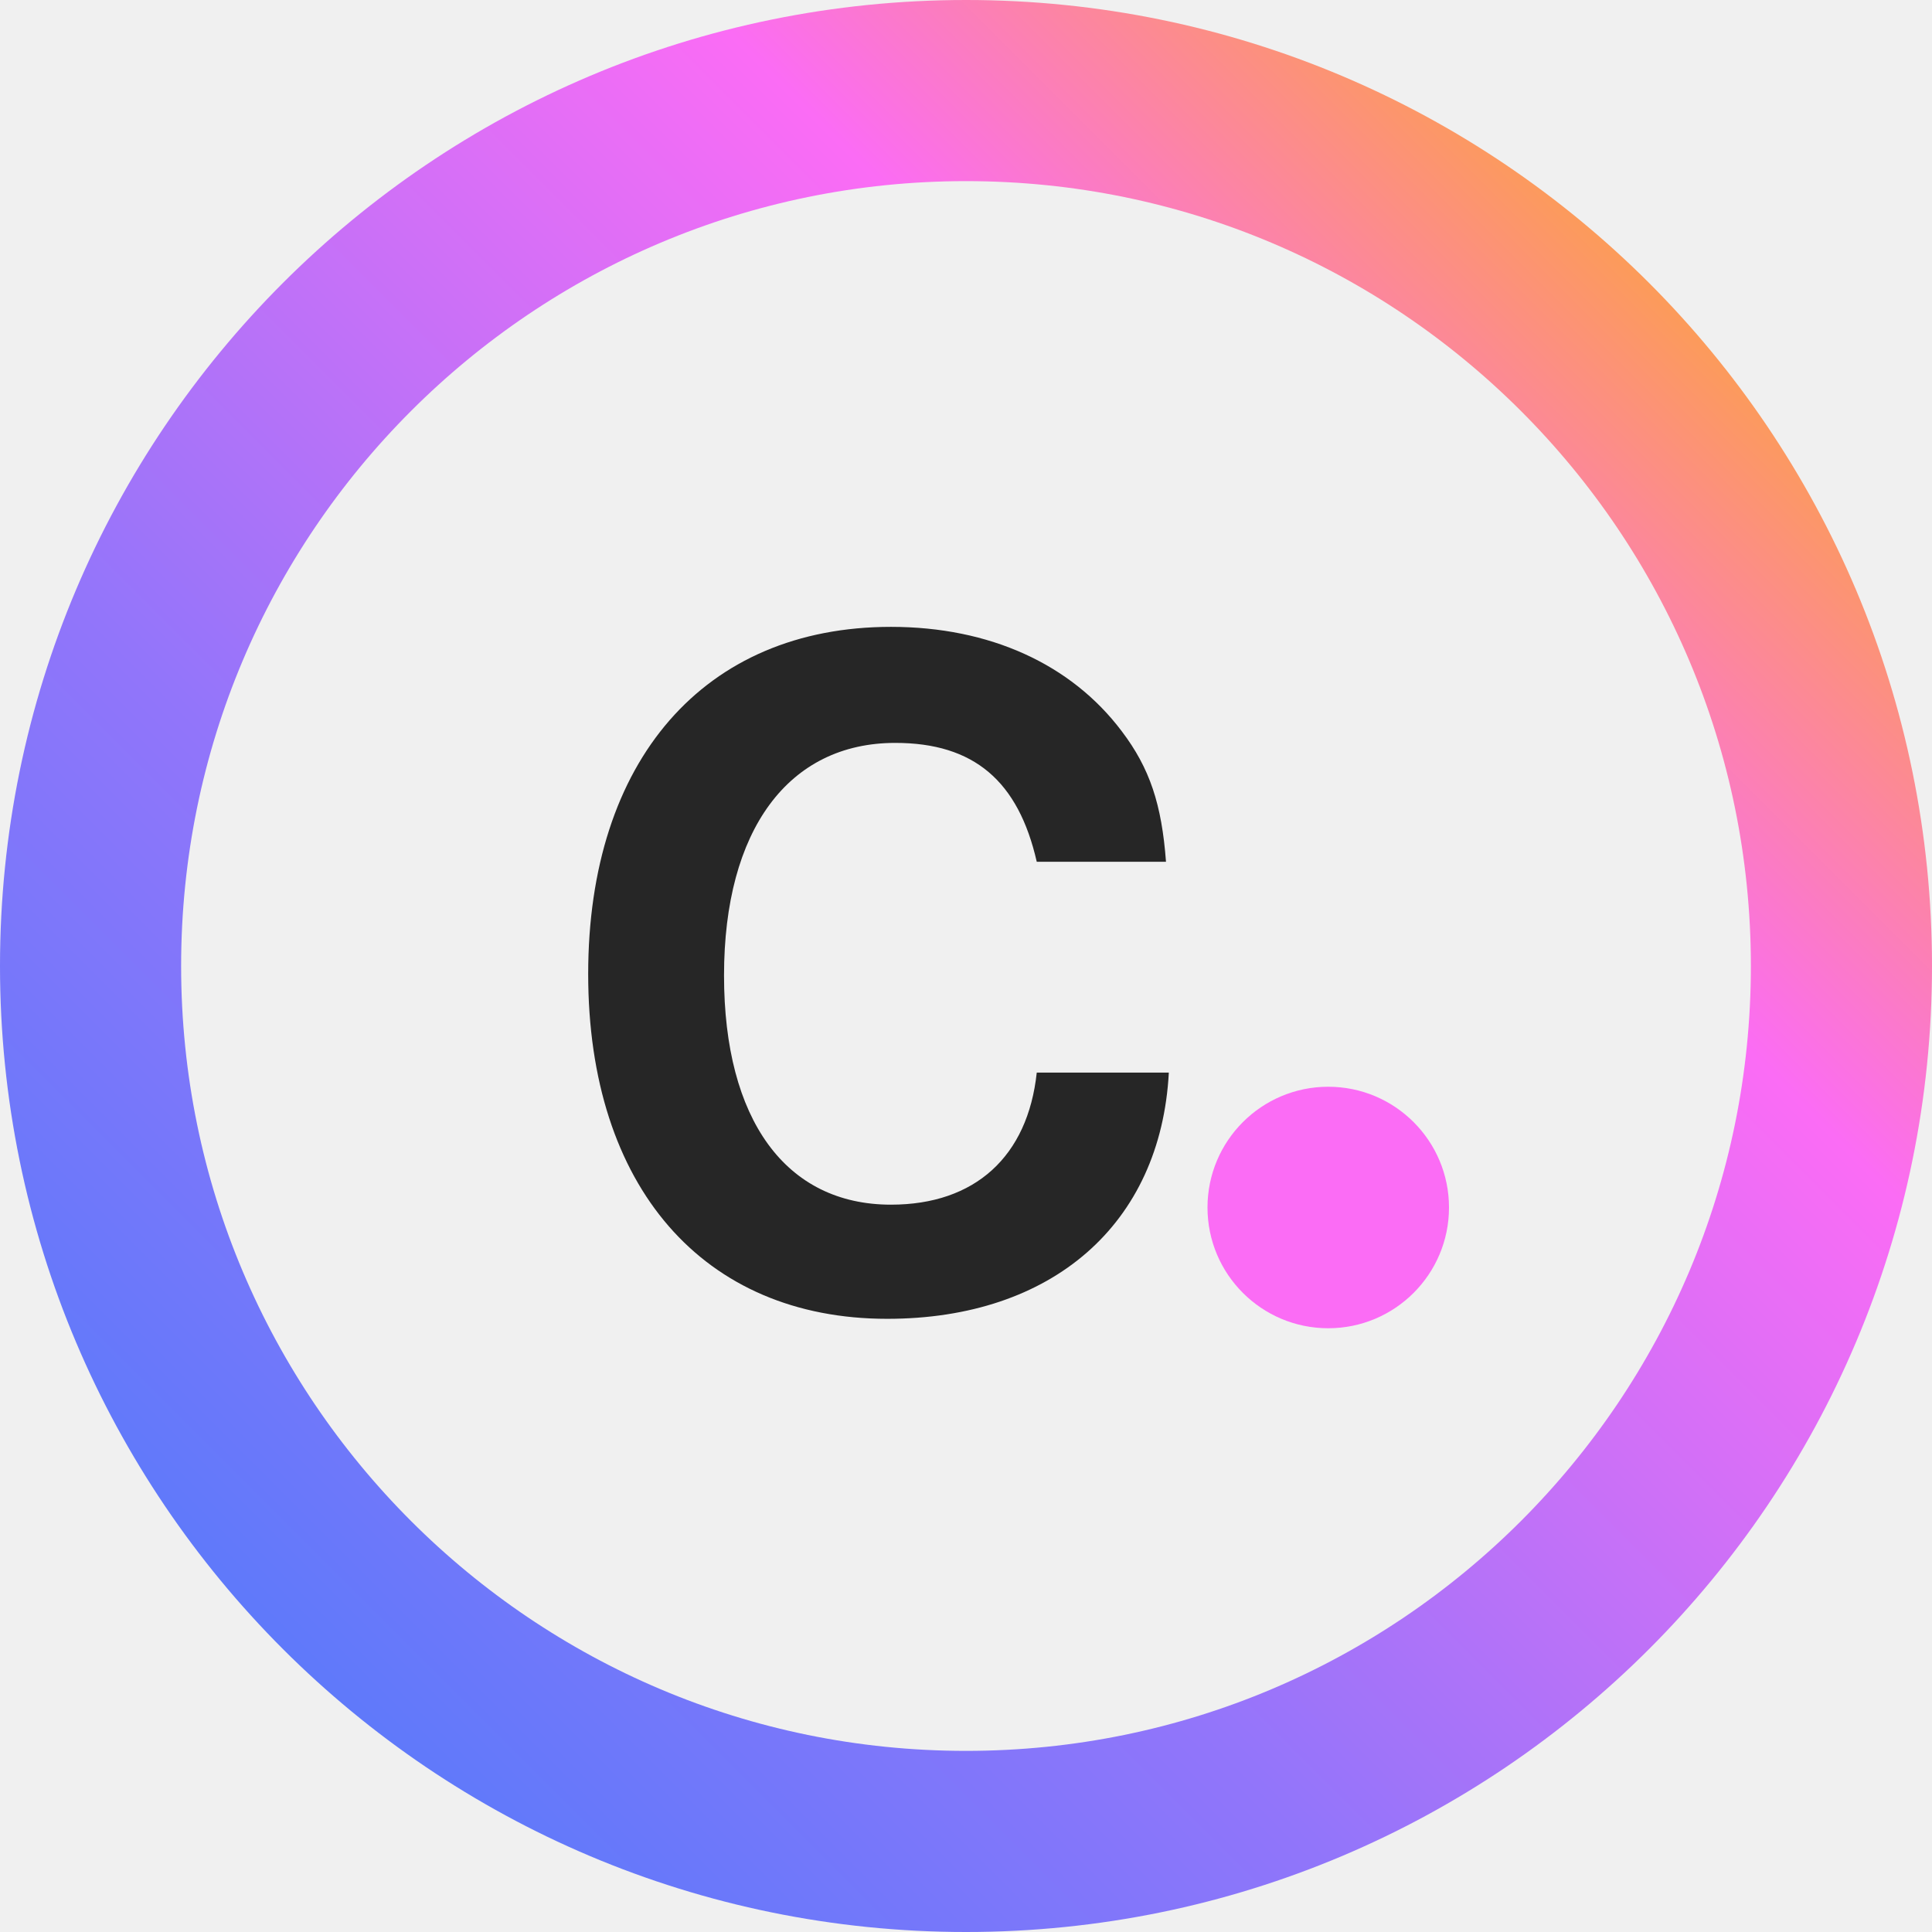
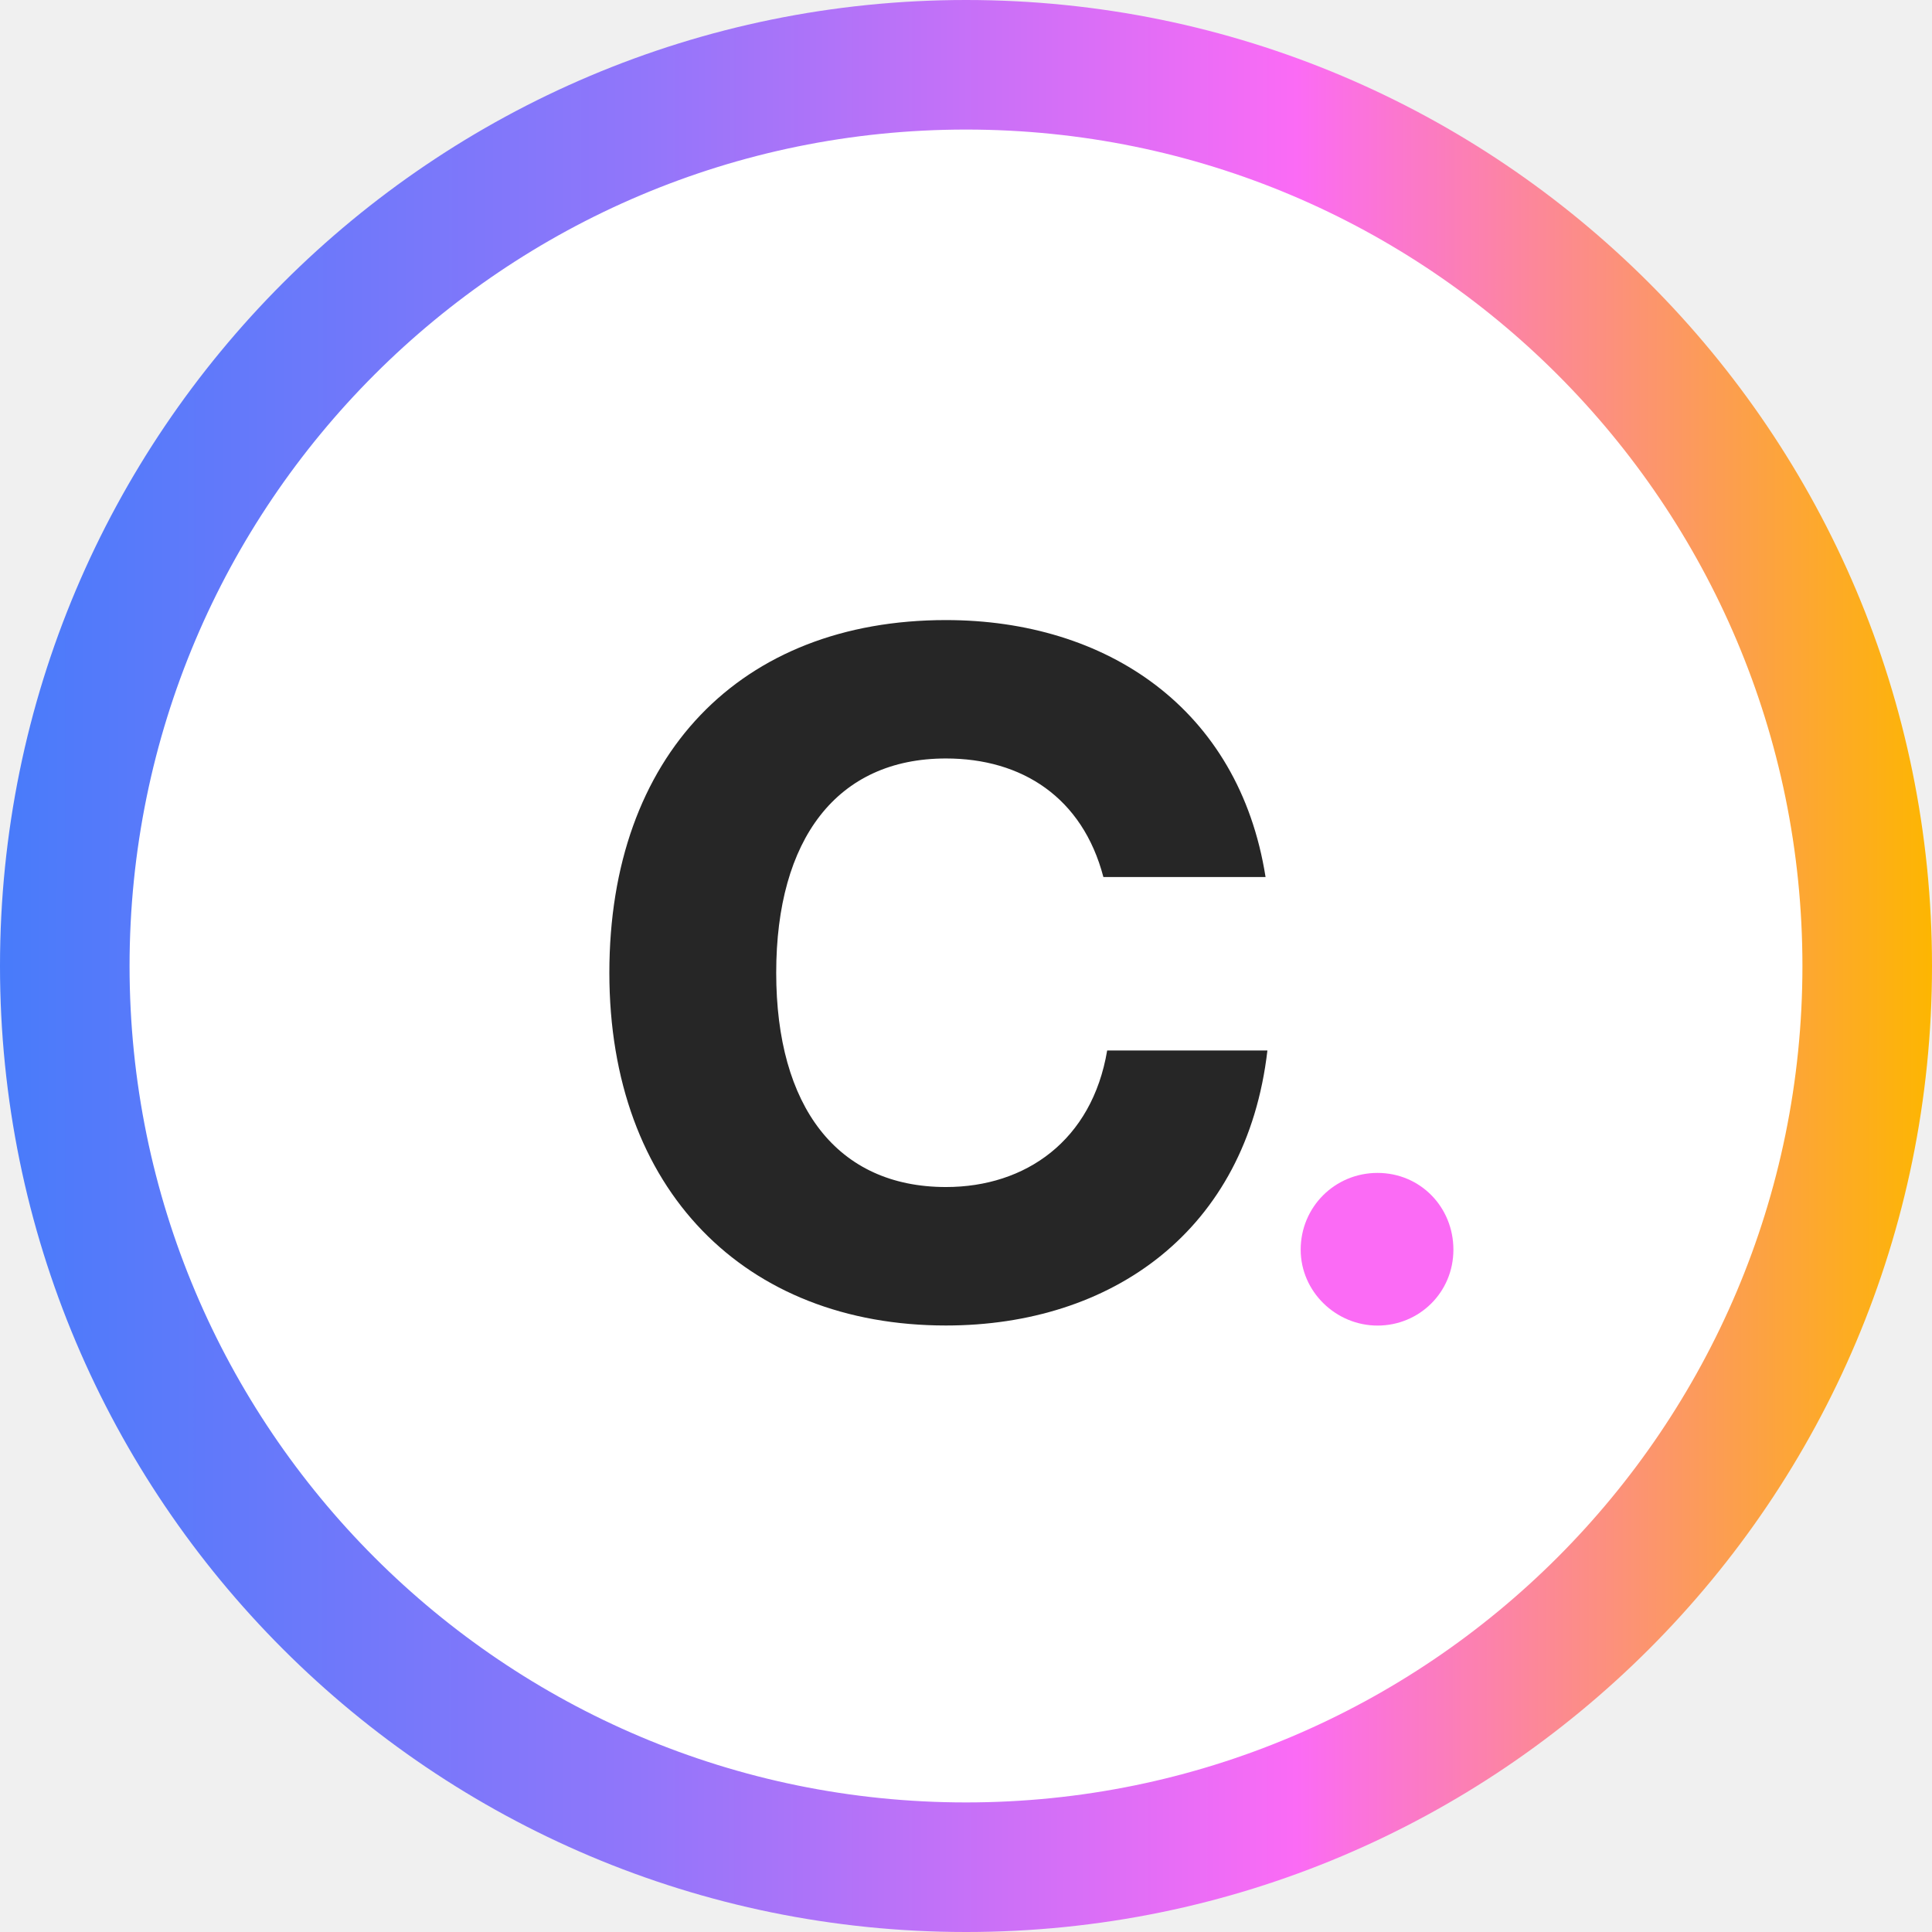
- <svg xmlns="http://www.w3.org/2000/svg" viewBox="0 0 64 64">
+ <svg xmlns="http://www.w3.org/2000/svg" width="200" height="200" viewBox="0 0 200 200" fill="none">
+   <circle cx="100" cy="100" r="93" fill="#fff" />
+   <g id="Colour=Light, Exclusion zone=Without" clip-path="url(#clip0_1600_25)">
+     <path id="Vector" d="M63.08 100.706C63.08 78.231 76.629 64.19 97.926 64.19C114.514 64.19 128.256 73.316 131.01 90.789H114.222C112.06 82.541 105.781 78.517 97.926 78.517C86.639 78.517 80.353 86.865 80.353 100.699C80.353 114.534 86.639 122.881 97.926 122.881C106.174 122.881 113.044 118.072 114.614 108.747H131.202C129.041 127.397 115.106 137.215 97.926 137.215C77.114 137.215 63.08 123.181 63.08 100.699V100.706Z" fill="#262626" />
+     <path id="Vector_2" d="M134.646 129.368C134.646 124.952 138.178 121.42 142.601 121.42C147.024 121.42 150.456 124.952 150.456 129.368C150.456 133.785 146.924 137.223 142.601 137.223C138.278 137.223 134.646 133.691 134.646 129.368Z" fill="#FB6BF5" />
+     <path id="Vector_3" fill-rule="evenodd" clip-rule="evenodd" d="M100 186.587C147.821 186.587 186.587 147.821 186.587 100C186.587 52.179 147.821 13.412 100 13.412C52.179 13.412 13.412 52.179 13.412 100C13.412 147.821 52.179 186.587 100 186.587ZM100 200C155.229 200 200 155.229 200 100C200 44.772 155.229 0 100 0C44.772 0 0 44.772 0 100C0 155.229 44.772 200 100 200Z" fill="url(#paint0_linear_1600_25)" />
+   </g>
  <defs>
-     <linearGradient id="g" x1="0" y1="1" x2="1" y2="0">
-       <stop offset="0" stop-color="#487BFA" />
-       <stop offset="0.35" stop-color="#9275FA" />
-       <stop offset="0.7" stop-color="#FB6CF5" />
+     <linearGradient id="paint0_linear_1600_25" x1="-7.31184e-09" y1="129.629" x2="200" y2="129.672" gradientUnits="userSpaceOnUse">
+       <stop stop-color="#487BFA" />
+       <stop offset="0.334" stop-color="#9276FA" />
+       <stop offset="0.671" stop-color="#FB6BF5" />
      <stop offset="1" stop-color="#FDB601" />
    </linearGradient>
+     <clipPath id="clip0_1600_25">
+       <rect width="200" height="200" fill="white" />
+     </clipPath>
  </defs>
-   <circle cx="32" cy="32" r="29" fill="none" stroke="url(#g)" stroke-width="6" />
-   <text x="29" y="43" text-anchor="middle" font-family="Helvetica Neue, Helvetica, Arial, sans-serif" font-weight="700" font-size="30" fill="#262626">C</text>
-   <circle cx="44" cy="40" r="4" fill="#FB6CF5" />
</svg>
